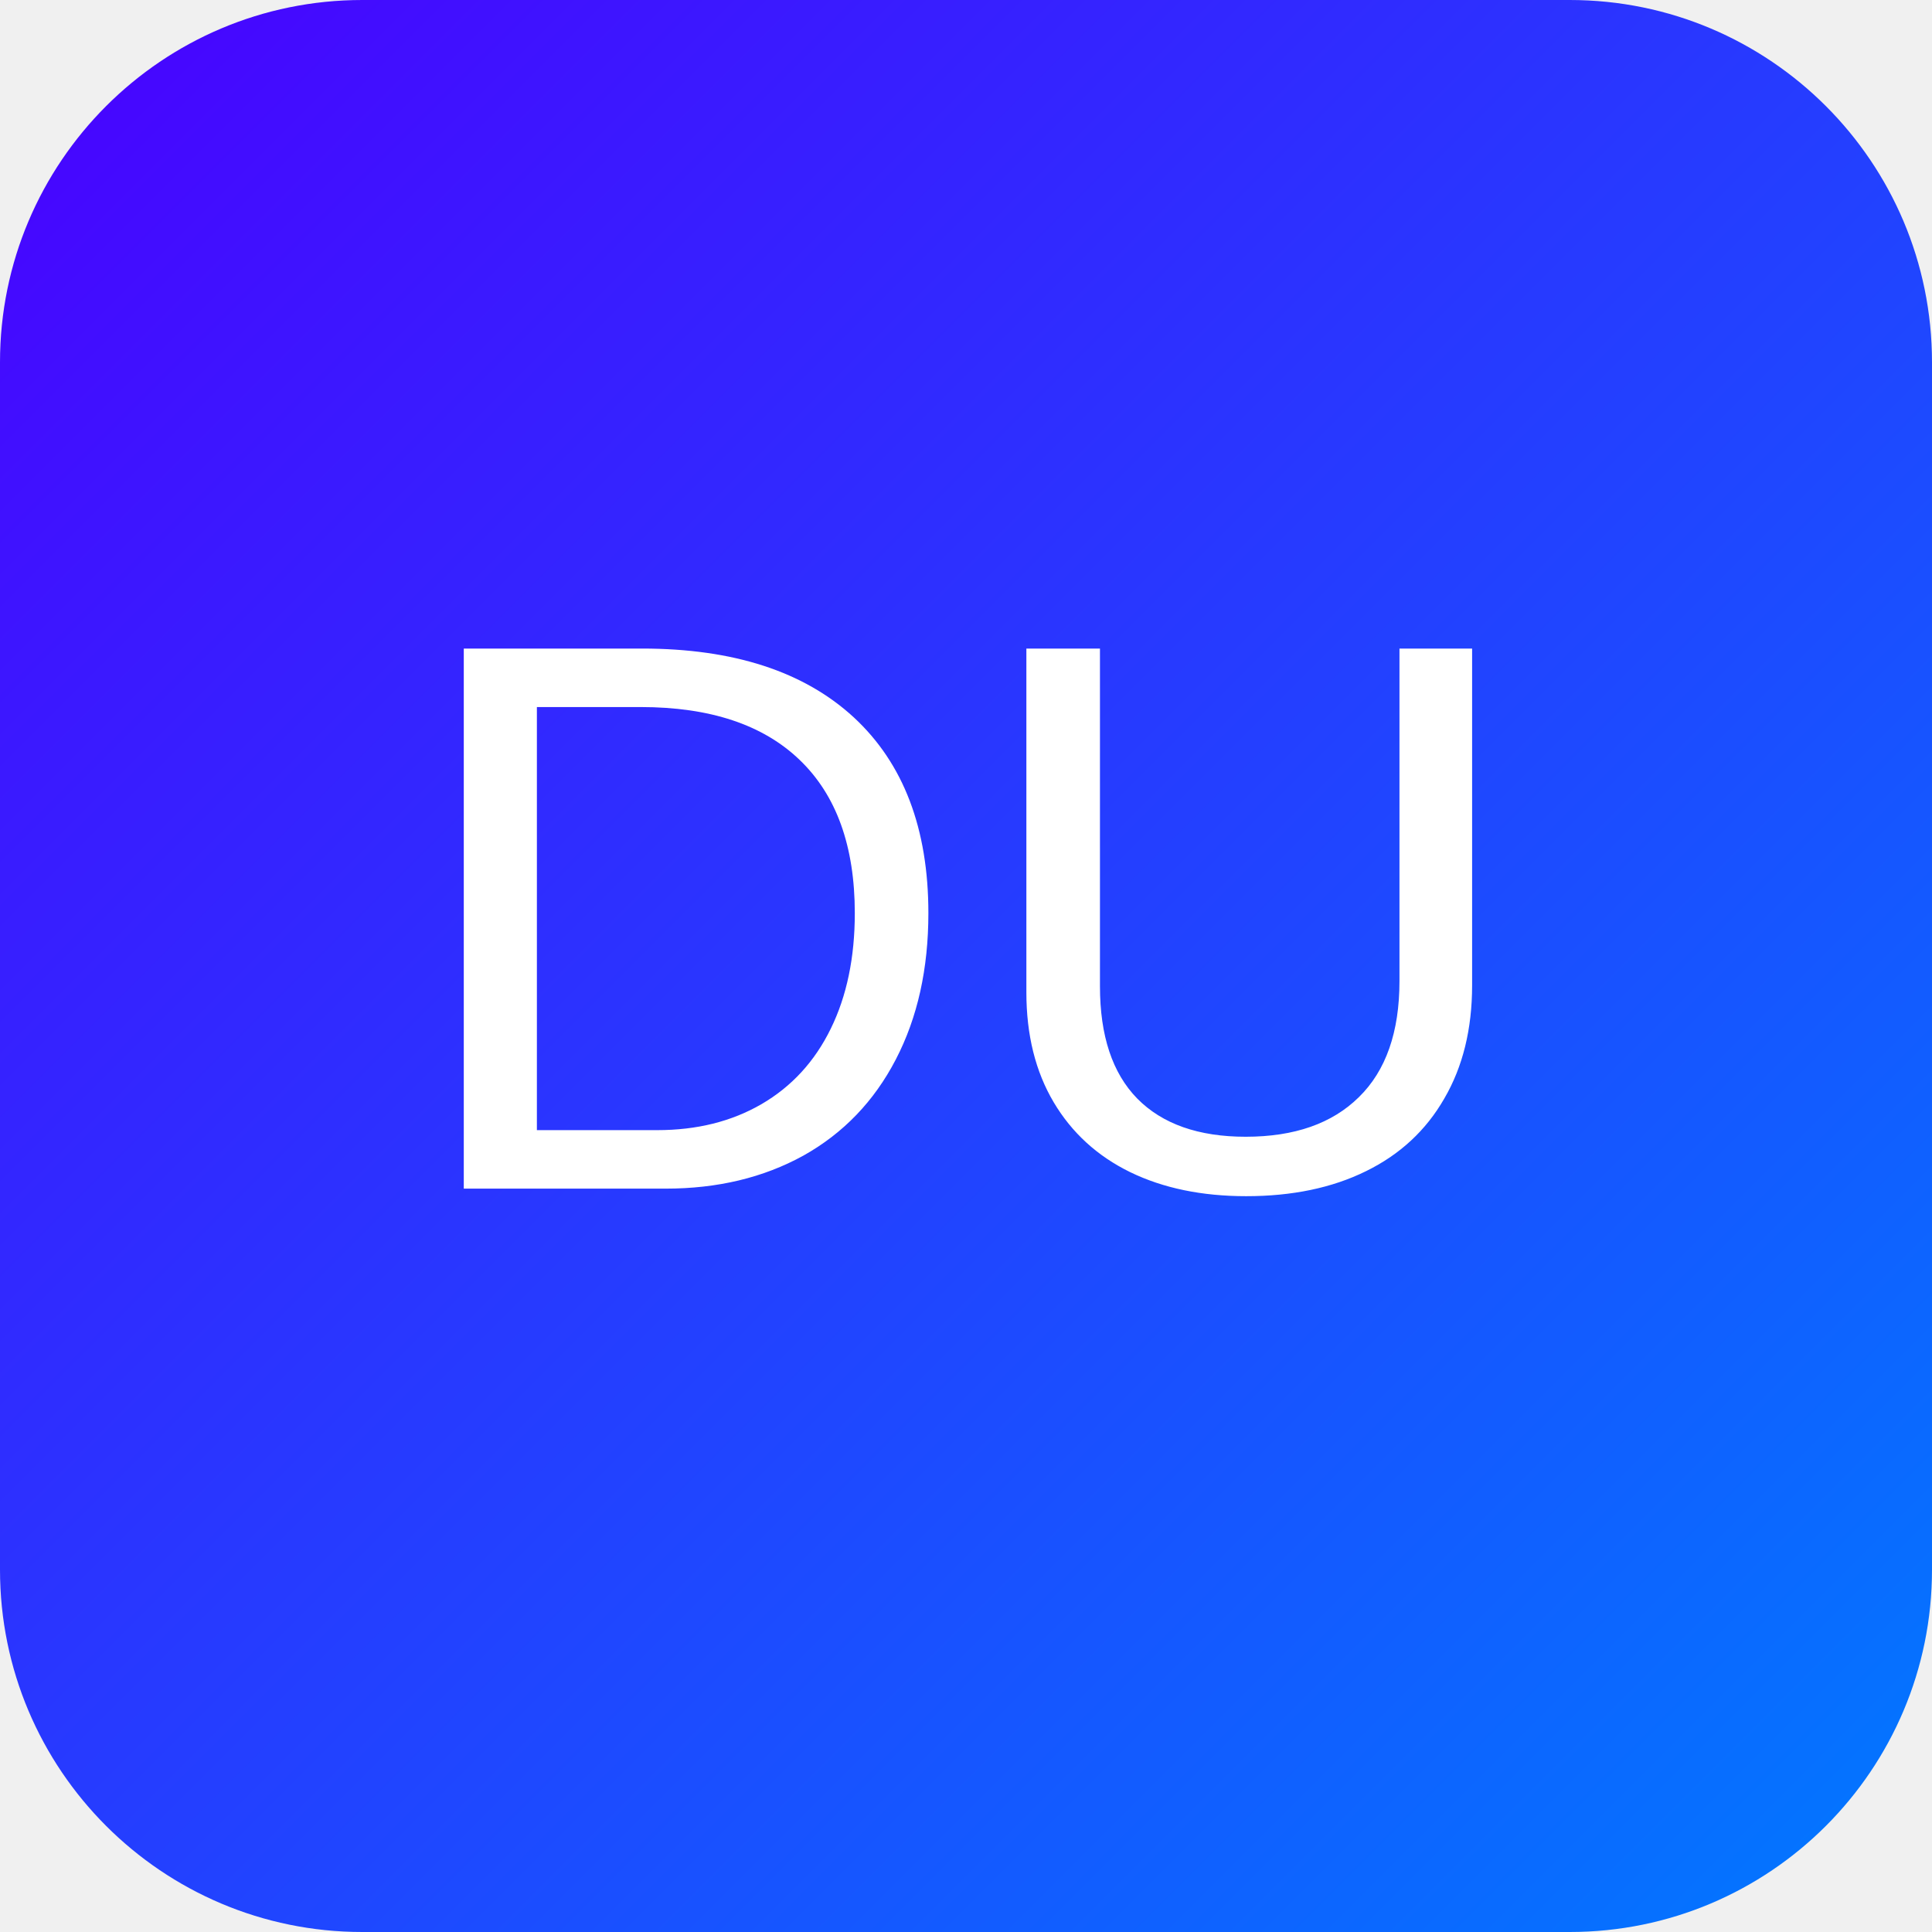
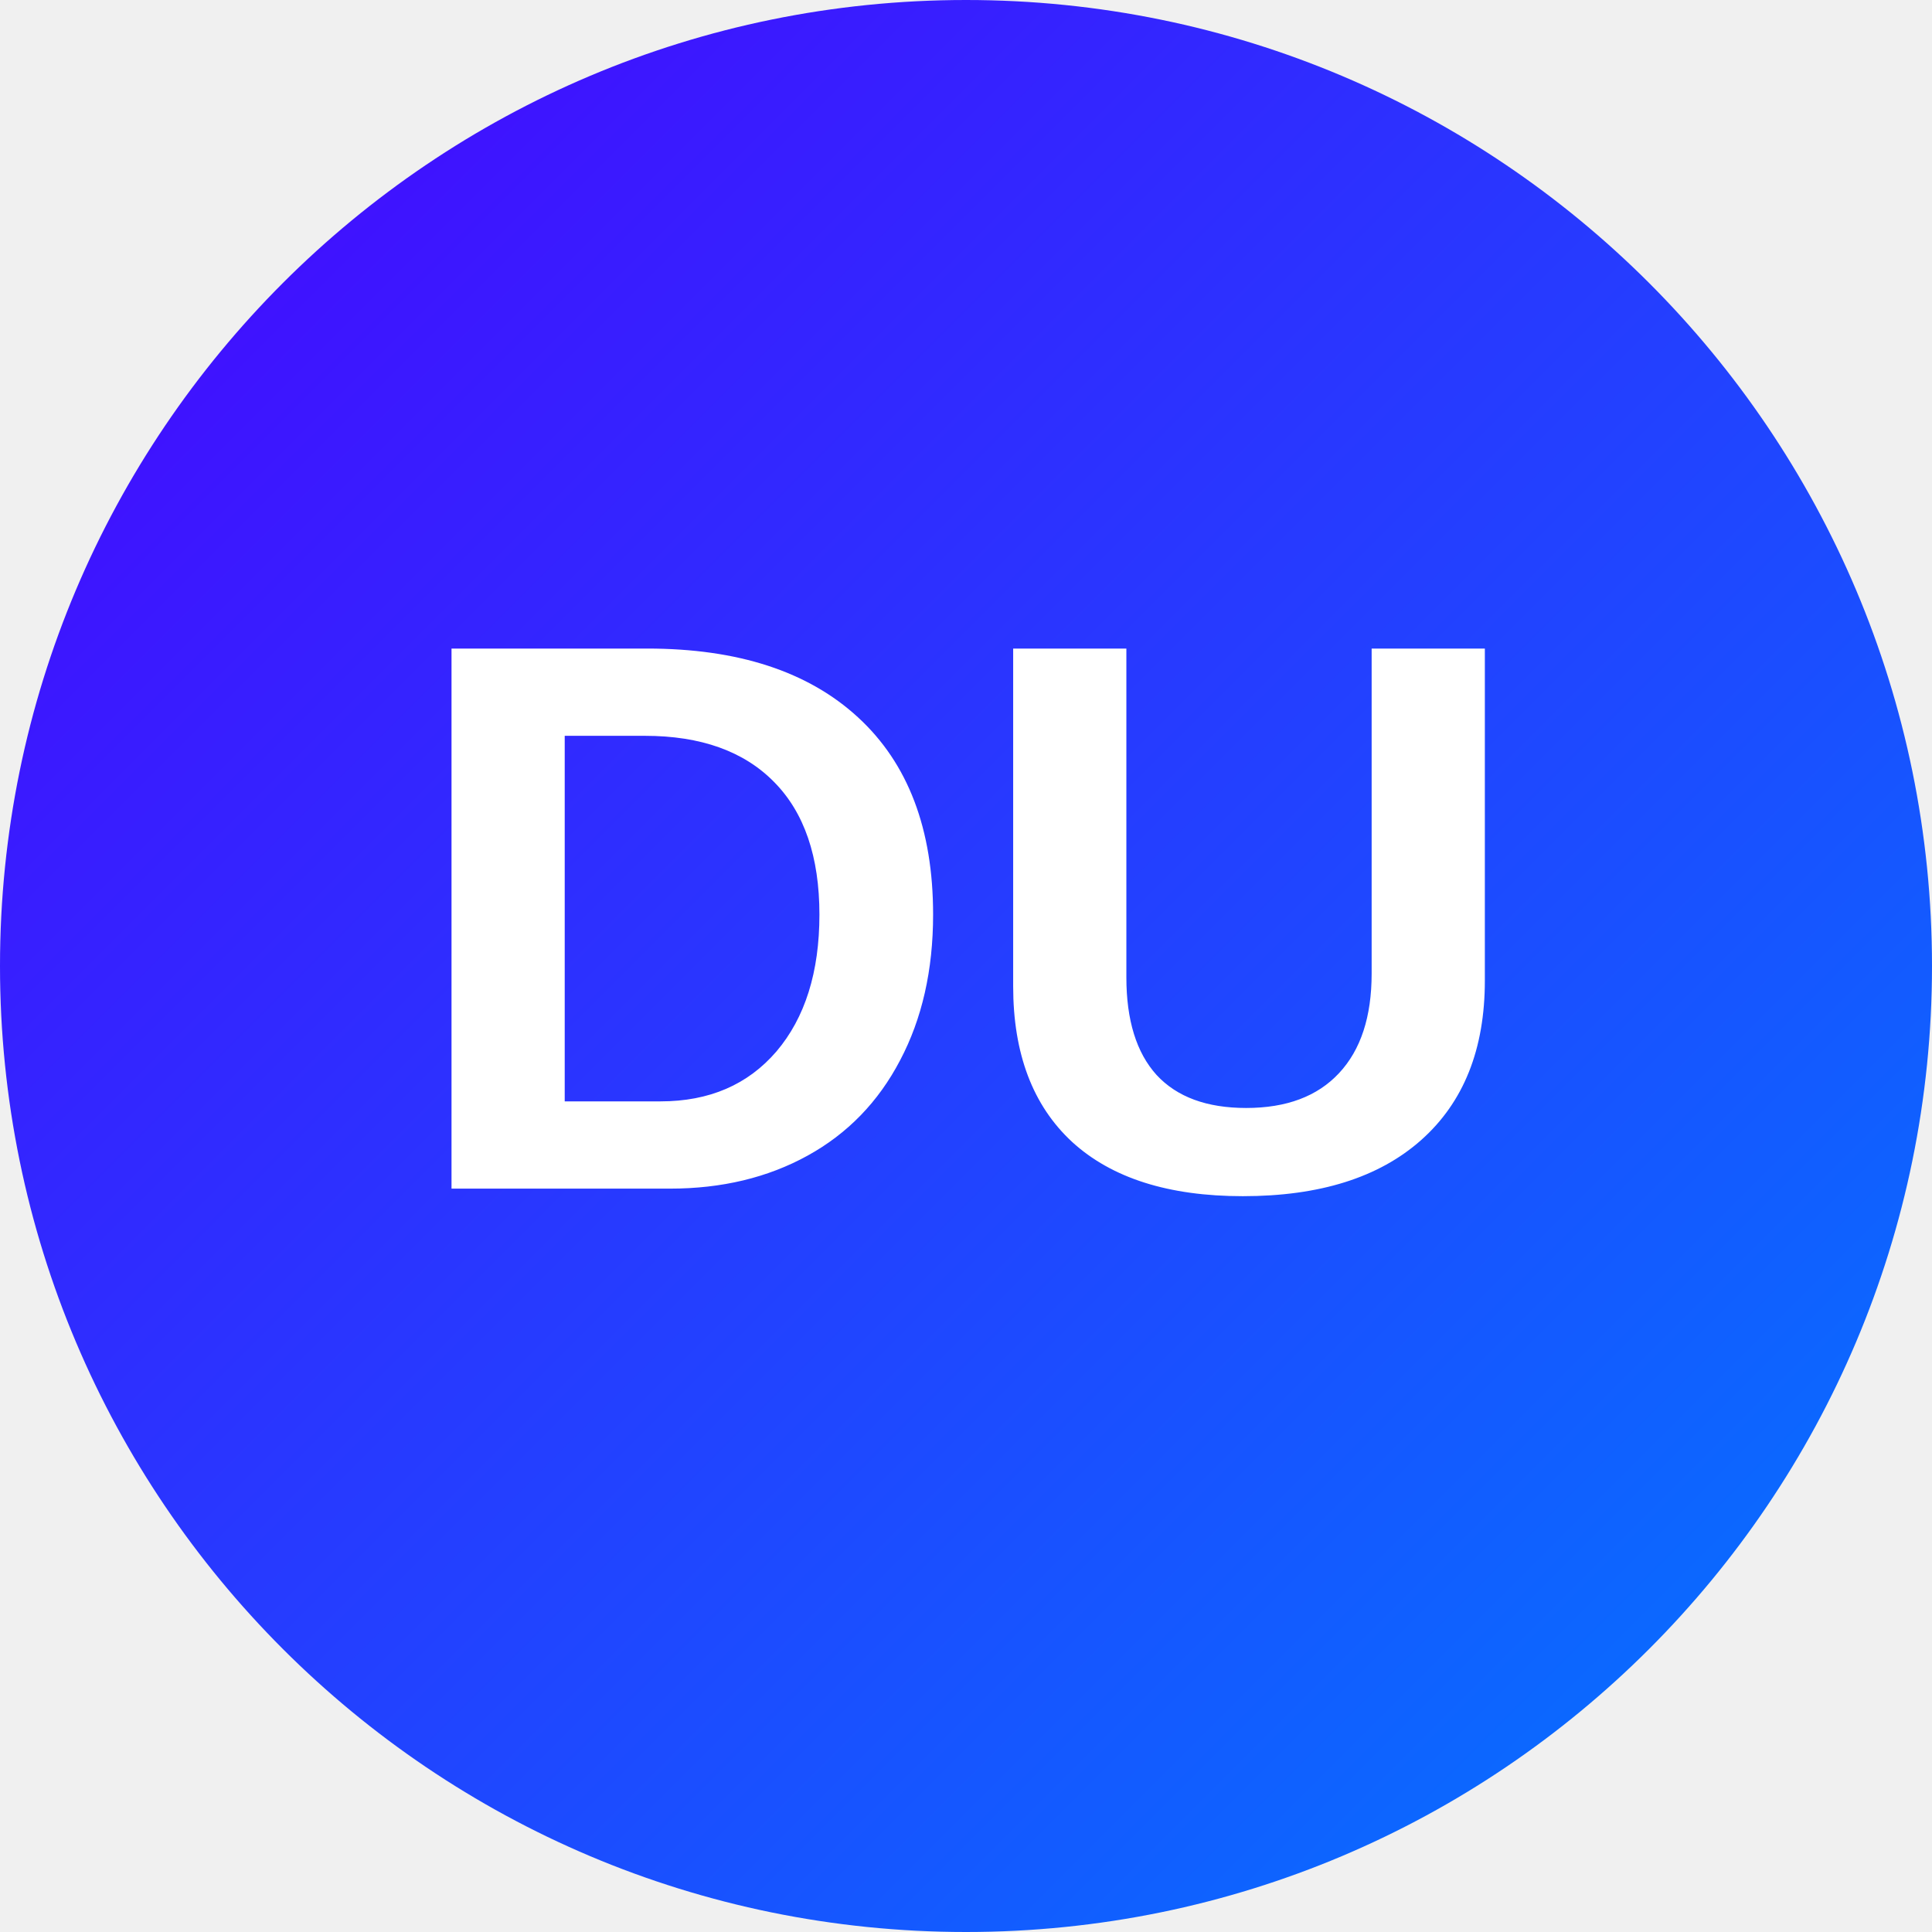
<svg xmlns="http://www.w3.org/2000/svg" viewBox="0 0 64 64">
  <defs>
    <linearGradient id="g" x1="0" y1="0" x2="1" y2="1">
      <stop offset="0%" stop-color="#4a00ff" />
      <stop offset="100%" stop-color="#007aff" />
    </linearGradient>
  </defs>
-   <rect rx="12" width="64" height="64" fill="url(#g)" />
-   <text x="50%" y="50%" dominant-baseline="middle" text-anchor="middle" font-family="Arial, Helvetica, sans-serif" font-size="26" fill="#ffffff">DU</text>
+   <circle cx="32" cy="32" r="32" fill="url(#g)" />
+   <text x="50%" y="50%" dominant-baseline="middle" text-anchor="middle" font-family="Arial, Helvetica, sans-serif" font-size="26" font-weight="bold" fill="#ffffff">DU</text>
</svg>
